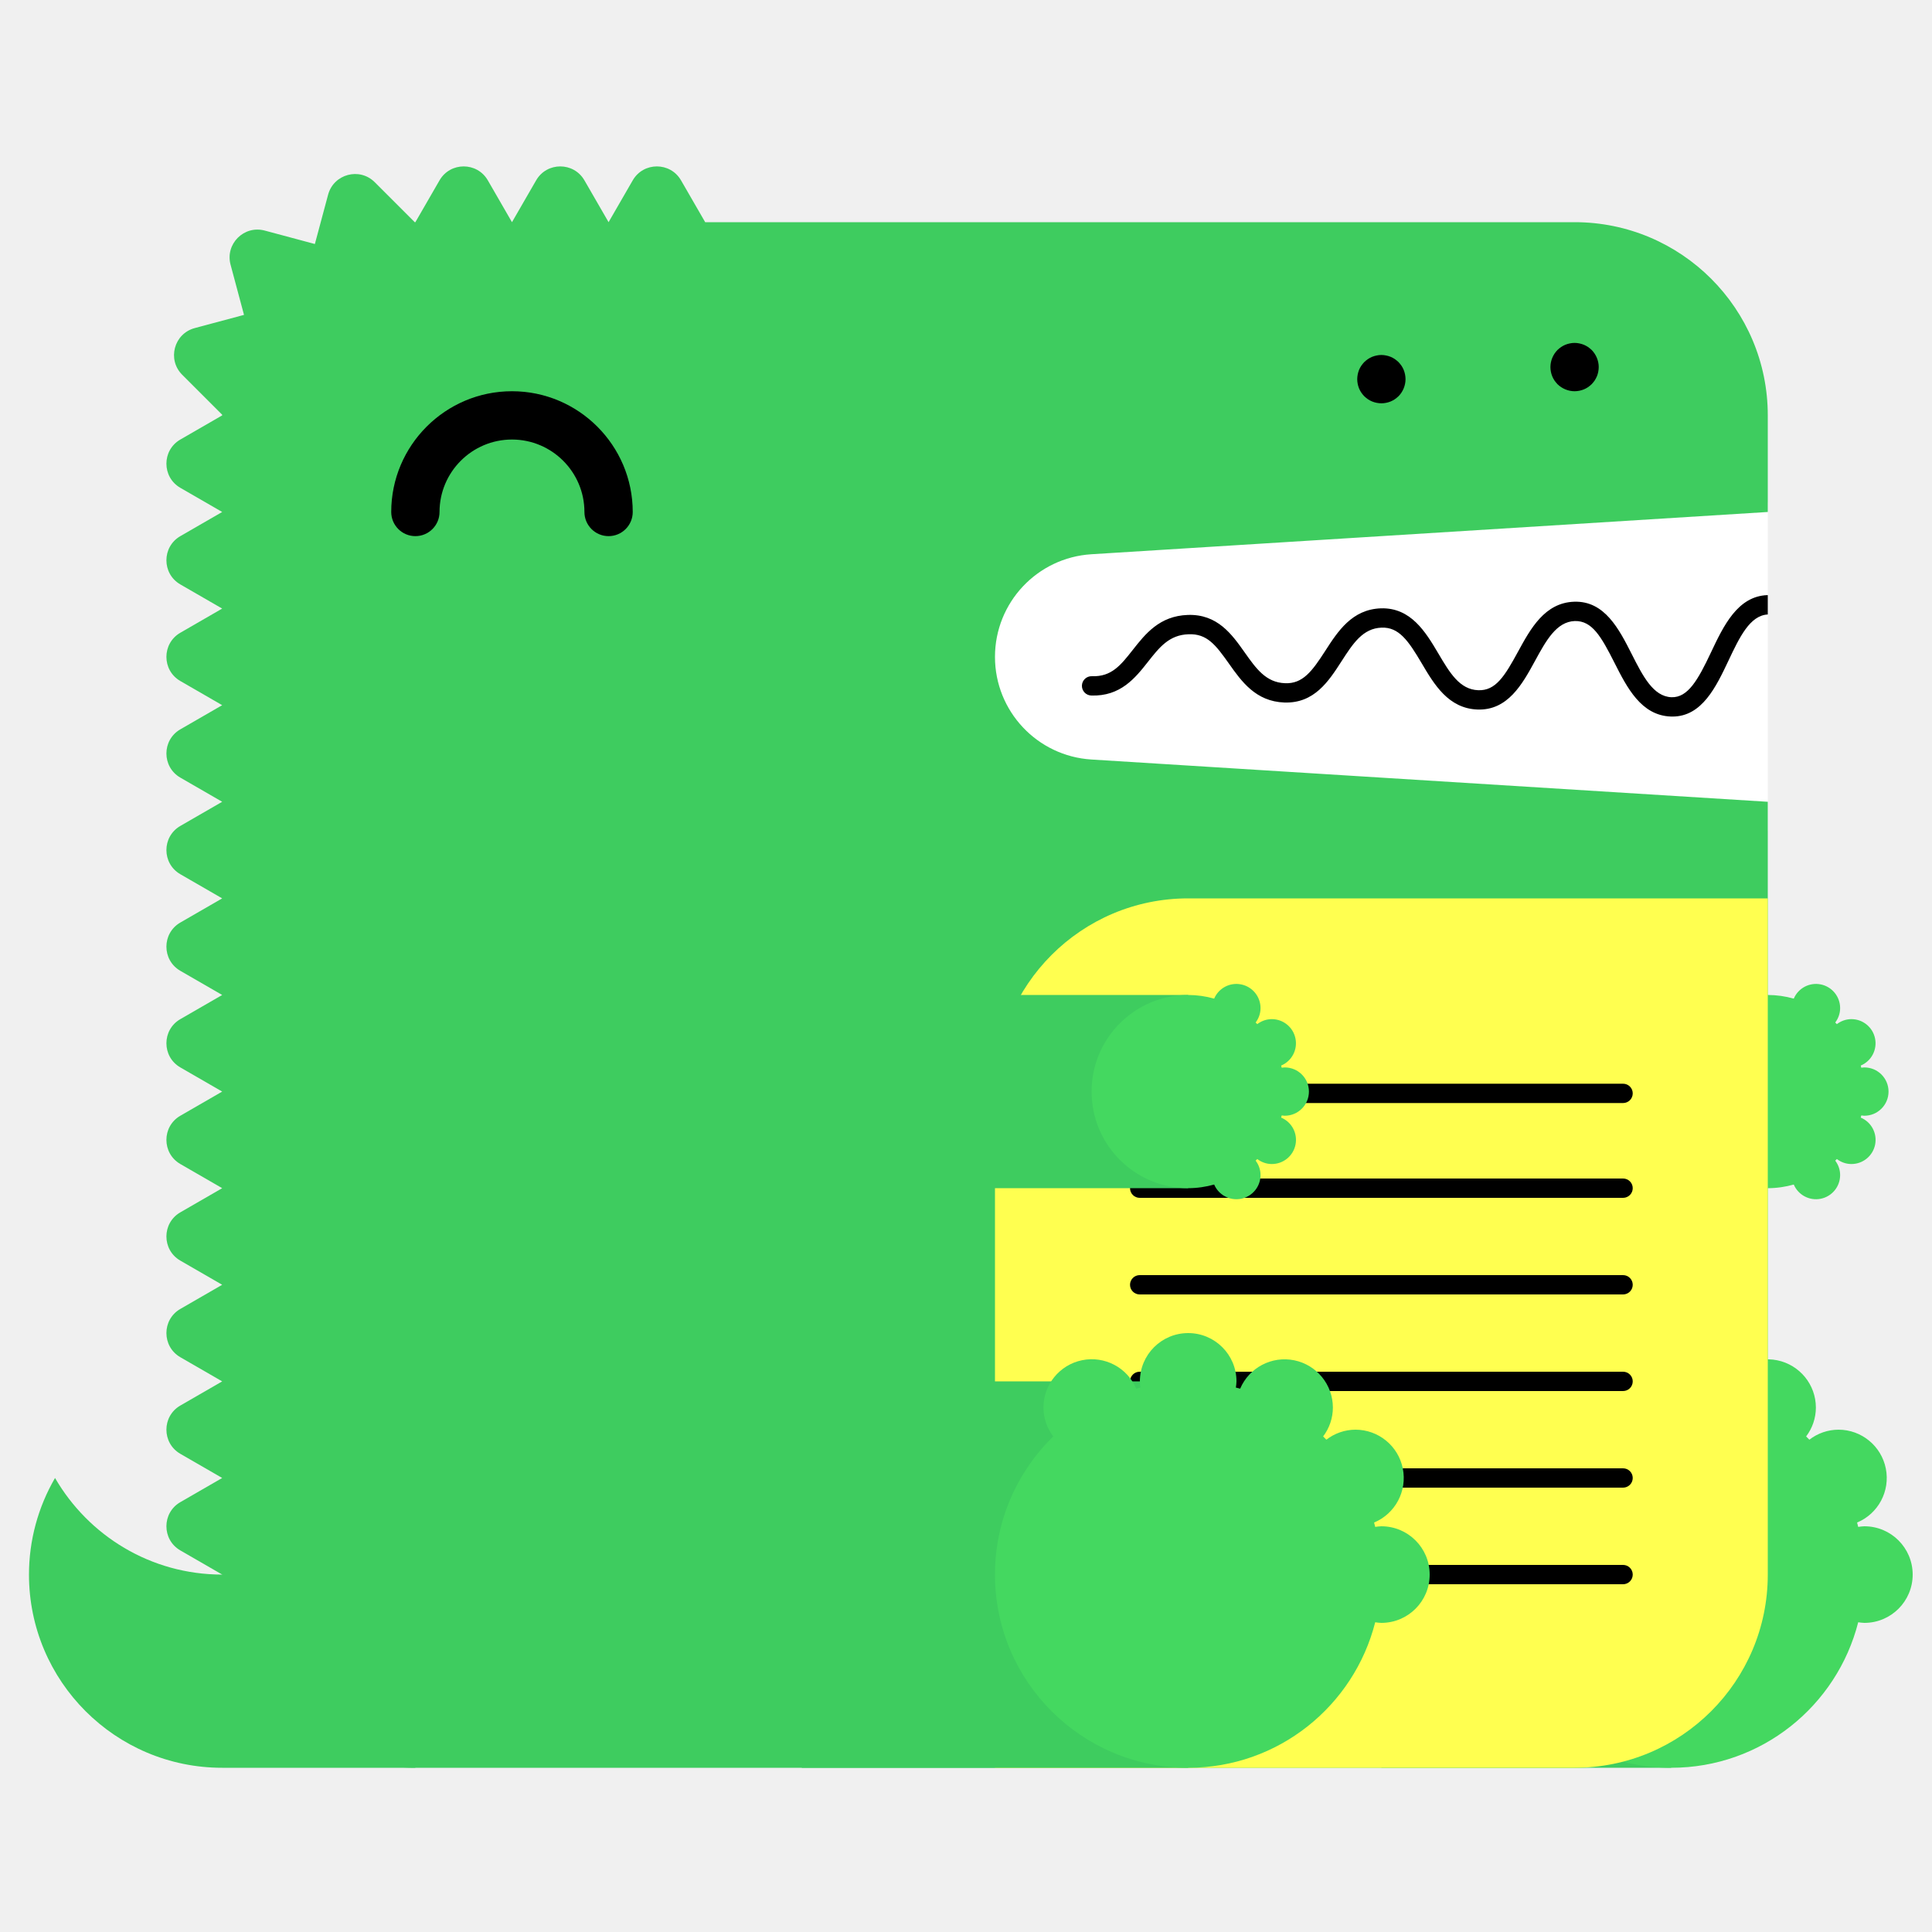
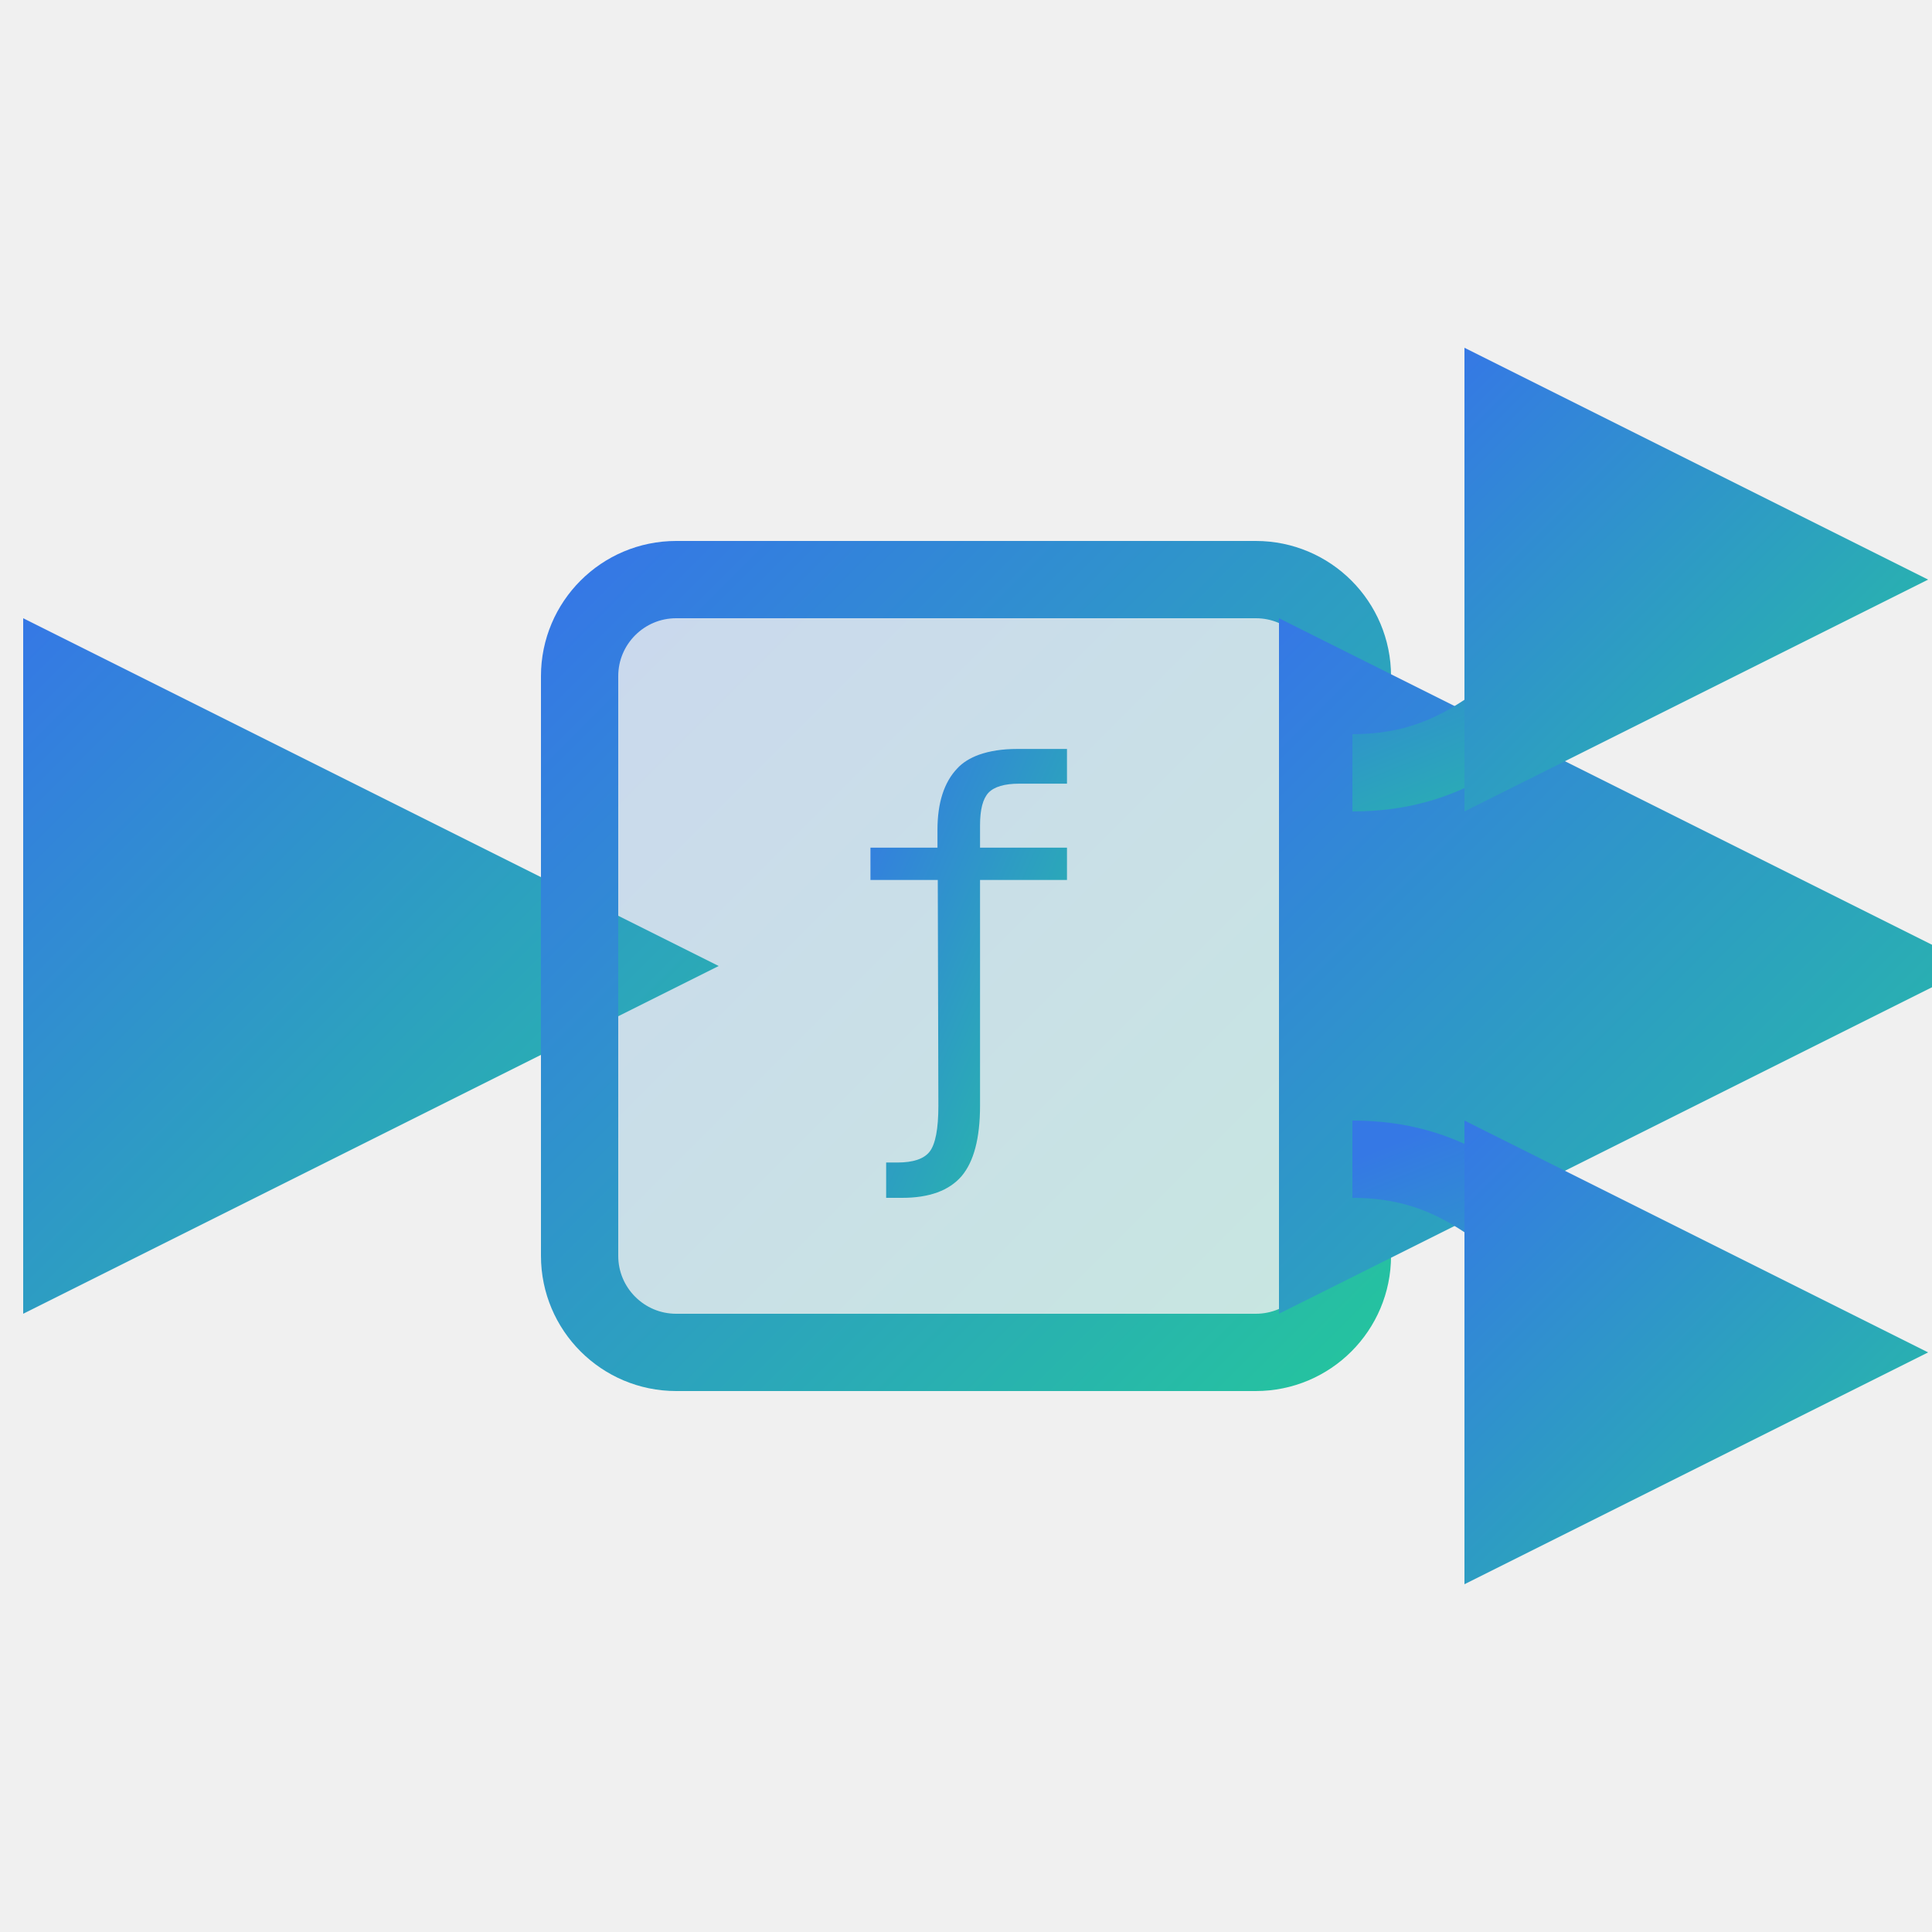
- <svg xmlns="http://www.w3.org/2000/svg" width="200" height="200" viewBox="0 0 200 200">
-   <g fill="none" fill-rule="evenodd">
-     <path fill="#FFF" d="M99 52h84v34H99z" />
-     <path d="M23 163c-7.398 0-13.843-4.027-17.303-10A19.886 19.886 0 0 0 3 163c0 11.046 8.954 20 20 20h20v-20H23z" fill="#3ECC5F" />
-     <path d="M112.98 57.376L183 53V43c0-11.046-8.954-20-20-20H73l-2.5-4.33c-1.112-1.925-3.889-1.925-5 0L63 23l-2.5-4.33c-1.111-1.925-3.889-1.925-5 0L53 23l-2.5-4.33c-1.111-1.925-3.889-1.925-5 0L43 23c-.022 0-.042.003-.065.003l-4.142-4.141c-1.57-1.571-4.252-.853-4.828 1.294l-1.369 5.104-5.192-1.392c-2.148-.575-4.111 1.389-3.535 3.536l1.39 5.193-5.102 1.367c-2.148.576-2.867 3.259-1.296 4.83l4.142 4.142c0 .021-.003.042-.003.064l-4.33 2.5c-1.925 1.111-1.925 3.889 0 5L23 53l-4.33 2.5c-1.925 1.111-1.925 3.889 0 5L23 63l-4.33 2.5c-1.925 1.111-1.925 3.889 0 5L23 73l-4.33 2.5c-1.925 1.111-1.925 3.889 0 5L23 83l-4.33 2.5c-1.925 1.111-1.925 3.889 0 5L23 93l-4.33 2.5c-1.925 1.111-1.925 3.889 0 5L23 103l-4.33 2.5c-1.925 1.111-1.925 3.889 0 5L23 113l-4.33 2.5c-1.925 1.111-1.925 3.889 0 5L23 123l-4.33 2.5c-1.925 1.111-1.925 3.889 0 5L23 133l-4.33 2.5c-1.925 1.111-1.925 3.889 0 5L23 143l-4.33 2.5c-1.925 1.111-1.925 3.889 0 5L23 153l-4.33 2.5c-1.925 1.111-1.925 3.889 0 5L23 163c0 11.046 8.954 20 20 20h120c11.046 0 20-8.954 20-20V83l-70.02-4.376A10.645 10.645 0 0 1 103 68c0-5.621 4.37-10.273 9.98-10.624" fill="#3ECC5F" />
-     <path fill="#3ECC5F" d="M143 183h30v-40h-30z" />
-     <path d="M193 158c-.219 0-.428.037-.639.064-.038-.15-.074-.301-.116-.451A5 5 0 0 0 190.32 148a4.96 4.96 0 0 0-3.016 1.036 26.531 26.531 0 0 0-.335-.336 4.955 4.955 0 0 0 1.011-2.987 5 5 0 0 0-9.599-1.959c-.148-.042-.297-.077-.445-.115.027-.211.064-.42.064-.639a5 5 0 0 0-5-5 5 5 0 0 0-5 5c0 .219.037.428.064.639-.148.038-.297.073-.445.115a4.998 4.998 0 0 0-9.599 1.959c0 1.125.384 2.151 1.011 2.987-3.717 3.632-6.031 8.693-6.031 14.3 0 11.046 8.954 20 20 20 9.339 0 17.16-6.41 19.361-15.064.211.027.42.064.639.064a5 5 0 0 0 5-5 5 5 0 0 0-5-5" fill="#44D860" />
-     <path fill="#3ECC5F" d="M153 123h30v-20h-30z" />
-     <path d="M193 115.5a2.5 2.5 0 1 0 0-5c-.109 0-.214.019-.319.032-.02-.075-.037-.15-.058-.225a2.501 2.501 0 0 0-.963-4.807c-.569 0-1.088.197-1.508.518a6.653 6.653 0 0 0-.168-.168c.314-.417.506-.931.506-1.494a2.5 2.5 0 0 0-4.8-.979A9.987 9.987 0 0 0 183 103c-5.522 0-10 4.478-10 10s4.478 10 10 10c.934 0 1.833-.138 2.69-.377a2.5 2.5 0 0 0 4.8-.979c0-.563-.192-1.077-.506-1.494.057-.055.113-.111.168-.168.42.321.939.518 1.508.518a2.5 2.5 0 0 0 .963-4.807c.021-.074.038-.15.058-.225.105.013.21.032.319.032" fill="#44D860" />
-     <path d="M63 55.5a2.5 2.5 0 0 1-2.5-2.5c0-4.136-3.364-7.5-7.5-7.5s-7.5 3.364-7.5 7.5a2.5 2.5 0 1 1-5 0c0-6.893 5.607-12.5 12.5-12.5S65.5 46.107 65.5 53a2.5 2.5 0 0 1-2.5 2.5" fill="#000" />
-     <path d="M103 183h60c11.046 0 20-8.954 20-20V93h-60c-11.046 0-20 8.954-20 20v70z" fill="#FFFF50" />
-     <path d="M168.02 124h-50.04a1 1 0 1 1 0-2h50.04a1 1 0 1 1 0 2m0 20h-50.04a1 1 0 1 1 0-2h50.04a1 1 0 1 1 0 2m0 20h-50.04a1 1 0 1 1 0-2h50.04a1 1 0 1 1 0 2m0-49.814h-50.04a1 1 0 1 1 0-2h50.04a1 1 0 1 1 0 2m0 19.814h-50.04a1 1 0 1 1 0-2h50.04a1 1 0 1 1 0 2m0 20h-50.04a1 1 0 1 1 0-2h50.04a1 1 0 1 1 0 2M183 61.611c-.012 0-.022-.006-.034-.005-3.09.105-4.552 3.196-5.842 5.923-1.346 2.85-2.387 4.703-4.093 4.647-1.889-.068-2.969-2.202-4.113-4.46-1.314-2.594-2.814-5.536-5.963-5.426-3.046.104-4.513 2.794-5.807 5.167-1.377 2.528-2.314 4.065-4.121 3.994-1.927-.07-2.951-1.805-4.136-3.813-1.321-2.236-2.848-4.75-5.936-4.664-2.994.103-4.465 2.385-5.763 4.4-1.373 2.13-2.335 3.428-4.165 3.351-1.973-.07-2.992-1.51-4.171-3.177-1.324-1.873-2.816-3.993-5.895-3.89-2.928.1-4.399 1.97-5.696 3.618-1.232 1.564-2.194 2.802-4.229 2.724a1 1 0 0 0-.072 2c3.017.101 4.545-1.8 5.872-3.487 1.177-1.496 2.193-2.787 4.193-2.855 1.926-.082 2.829 1.115 4.195 3.045 1.297 1.834 2.769 3.914 5.731 4.021 3.103.104 4.596-2.215 5.918-4.267 1.182-1.834 2.202-3.417 4.15-3.484 1.793-.067 2.769 1.35 4.145 3.681 1.297 2.197 2.766 4.686 5.787 4.796 3.125.108 4.634-2.62 5.949-5.035 1.139-2.088 2.214-4.06 4.119-4.126 1.793-.042 2.728 1.595 4.111 4.33 1.292 2.553 2.757 5.445 5.825 5.556l.169.003c3.064 0 4.518-3.075 5.805-5.794 1.139-2.41 2.217-4.68 4.067-4.773v-2z" fill="#000" />
-     <path fill="#3ECC5F" d="M83 183h40v-40H83z" />
-     <path d="M143 158c-.219 0-.428.037-.639.064-.038-.15-.074-.301-.116-.451A5 5 0 0 0 140.32 148a4.96 4.96 0 0 0-3.016 1.036 26.531 26.531 0 0 0-.335-.336 4.955 4.955 0 0 0 1.011-2.987 5 5 0 0 0-9.599-1.959c-.148-.042-.297-.077-.445-.115.027-.211.064-.42.064-.639a5 5 0 0 0-5-5 5 5 0 0 0-5 5c0 .219.037.428.064.639-.148.038-.297.073-.445.115a4.998 4.998 0 0 0-9.599 1.959c0 1.125.384 2.151 1.011 2.987-3.717 3.632-6.031 8.693-6.031 14.3 0 11.046 8.954 20 20 20 9.339 0 17.16-6.41 19.361-15.064.211.027.42.064.639.064a5 5 0 0 0 5-5 5 5 0 0 0-5-5" fill="#44D860" />
-     <path fill="#3ECC5F" d="M83 123h40v-20H83z" />
-     <path d="M133 115.5a2.5 2.5 0 1 0 0-5c-.109 0-.214.019-.319.032-.02-.075-.037-.15-.058-.225a2.501 2.501 0 0 0-.963-4.807c-.569 0-1.088.197-1.508.518a6.653 6.653 0 0 0-.168-.168c.314-.417.506-.931.506-1.494a2.5 2.5 0 0 0-4.8-.979A9.987 9.987 0 0 0 123 103c-5.522 0-10 4.478-10 10s4.478 10 10 10c.934 0 1.833-.138 2.69-.377a2.5 2.5 0 0 0 4.8-.979c0-.563-.192-1.077-.506-1.494.057-.055.113-.111.168-.168.42.321.939.518 1.508.518a2.5 2.5 0 0 0 .963-4.807c.021-.074.038-.15.058-.225.105.013.21.032.319.032" fill="#44D860" />
-     <path d="M143 41.75c-.16 0-.33-.02-.49-.05a2.52 2.52 0 0 1-.47-.14c-.15-.06-.29-.14-.431-.23-.13-.09-.259-.2-.38-.31-.109-.12-.219-.24-.309-.38s-.17-.28-.231-.43a2.619 2.619 0 0 1-.189-.96c0-.16.02-.33.05-.49.03-.16.08-.31.139-.47.061-.15.141-.29.231-.43.09-.13.2-.26.309-.38.121-.11.25-.22.38-.31.141-.09.281-.17.431-.23.149-.06.31-.11.47-.14.32-.07.65-.07.98 0 .159.03.32.08.47.14.149.06.29.14.43.23.13.09.259.2.38.31.11.12.22.25.31.38.09.14.17.28.23.43.06.16.11.31.14.47.029.16.05.33.05.49 0 .66-.271 1.31-.73 1.77-.121.11-.25.22-.38.31-.14.09-.281.17-.43.23a2.565 2.565 0 0 1-.96.19m20-1.25c-.66 0-1.3-.27-1.771-.73a3.802 3.802 0 0 1-.309-.38c-.09-.14-.17-.28-.231-.43a2.619 2.619 0 0 1-.189-.96c0-.66.27-1.3.729-1.77.121-.11.25-.22.38-.31.141-.09.281-.17.431-.23.149-.06.31-.11.47-.14.32-.07.66-.07.98 0 .159.03.32.08.47.14.149.06.29.14.43.23.13.09.259.2.38.31.459.47.73 1.11.73 1.77 0 .16-.021.33-.05.49-.03.16-.08.32-.14.47-.07.15-.14.29-.23.43-.09.13-.2.26-.31.38-.121.11-.25.22-.38.31-.14.09-.281.17-.43.23a2.565 2.565 0 0 1-.96.19" fill="#000" />
-   </g>
+ <svg xmlns="http://www.w3.org/2000/svg" width="256" height="256" viewBox="0 0 100 100">
+   <defs>
+     <linearGradient id="logoGradient" x1="0%" y1="0%" x2="100%" y2="100%">
+       <stop offset="0%" style="stop-color:#3578e5;" />
+       <stop offset="100%" style="stop-color:#25c2a0;" />
+     </linearGradient>
+     <marker id="arrowhead" viewBox="0 0 10 10" refX="8" refY="5" markerUnits="strokeWidth" markerWidth="8" markerHeight="6" orient="auto">
+       <path d="M 0 0 L 10 5 L 0 10 z" fill="url(#logoGradient)" />
+     </marker>
+   </defs>
+   <path d="M 5,50 H 30" stroke="url(#logoGradient)" stroke-width="6" marker-end="url(#arrowhead)" />
+   <rect x="30" y="30" width="40" height="40" rx="5" fill="url(#logoGradient)" fill-opacity="0.2" stroke="url(#logoGradient)" stroke-width="4" />
+   <text x="50" y="57" font-family="monospace" font-size="24" fill="url(#logoGradient)" text-anchor="middle">ƒ</text>
+   <path d="M 70,50 H 95" stroke="url(#logoGradient)" stroke-width="6" marker-end="url(#arrowhead)" />
+   <path d="M 70,40 C 80,40 80,30 95,30" stroke="url(#logoGradient)" stroke-width="4" fill="none" marker-end="url(#arrowhead)" />
+   <path d="M 70,60 C 80,60 80,70 95,70" stroke="url(#logoGradient)" stroke-width="4" fill="none" marker-end="url(#arrowhead)" />
</svg>
